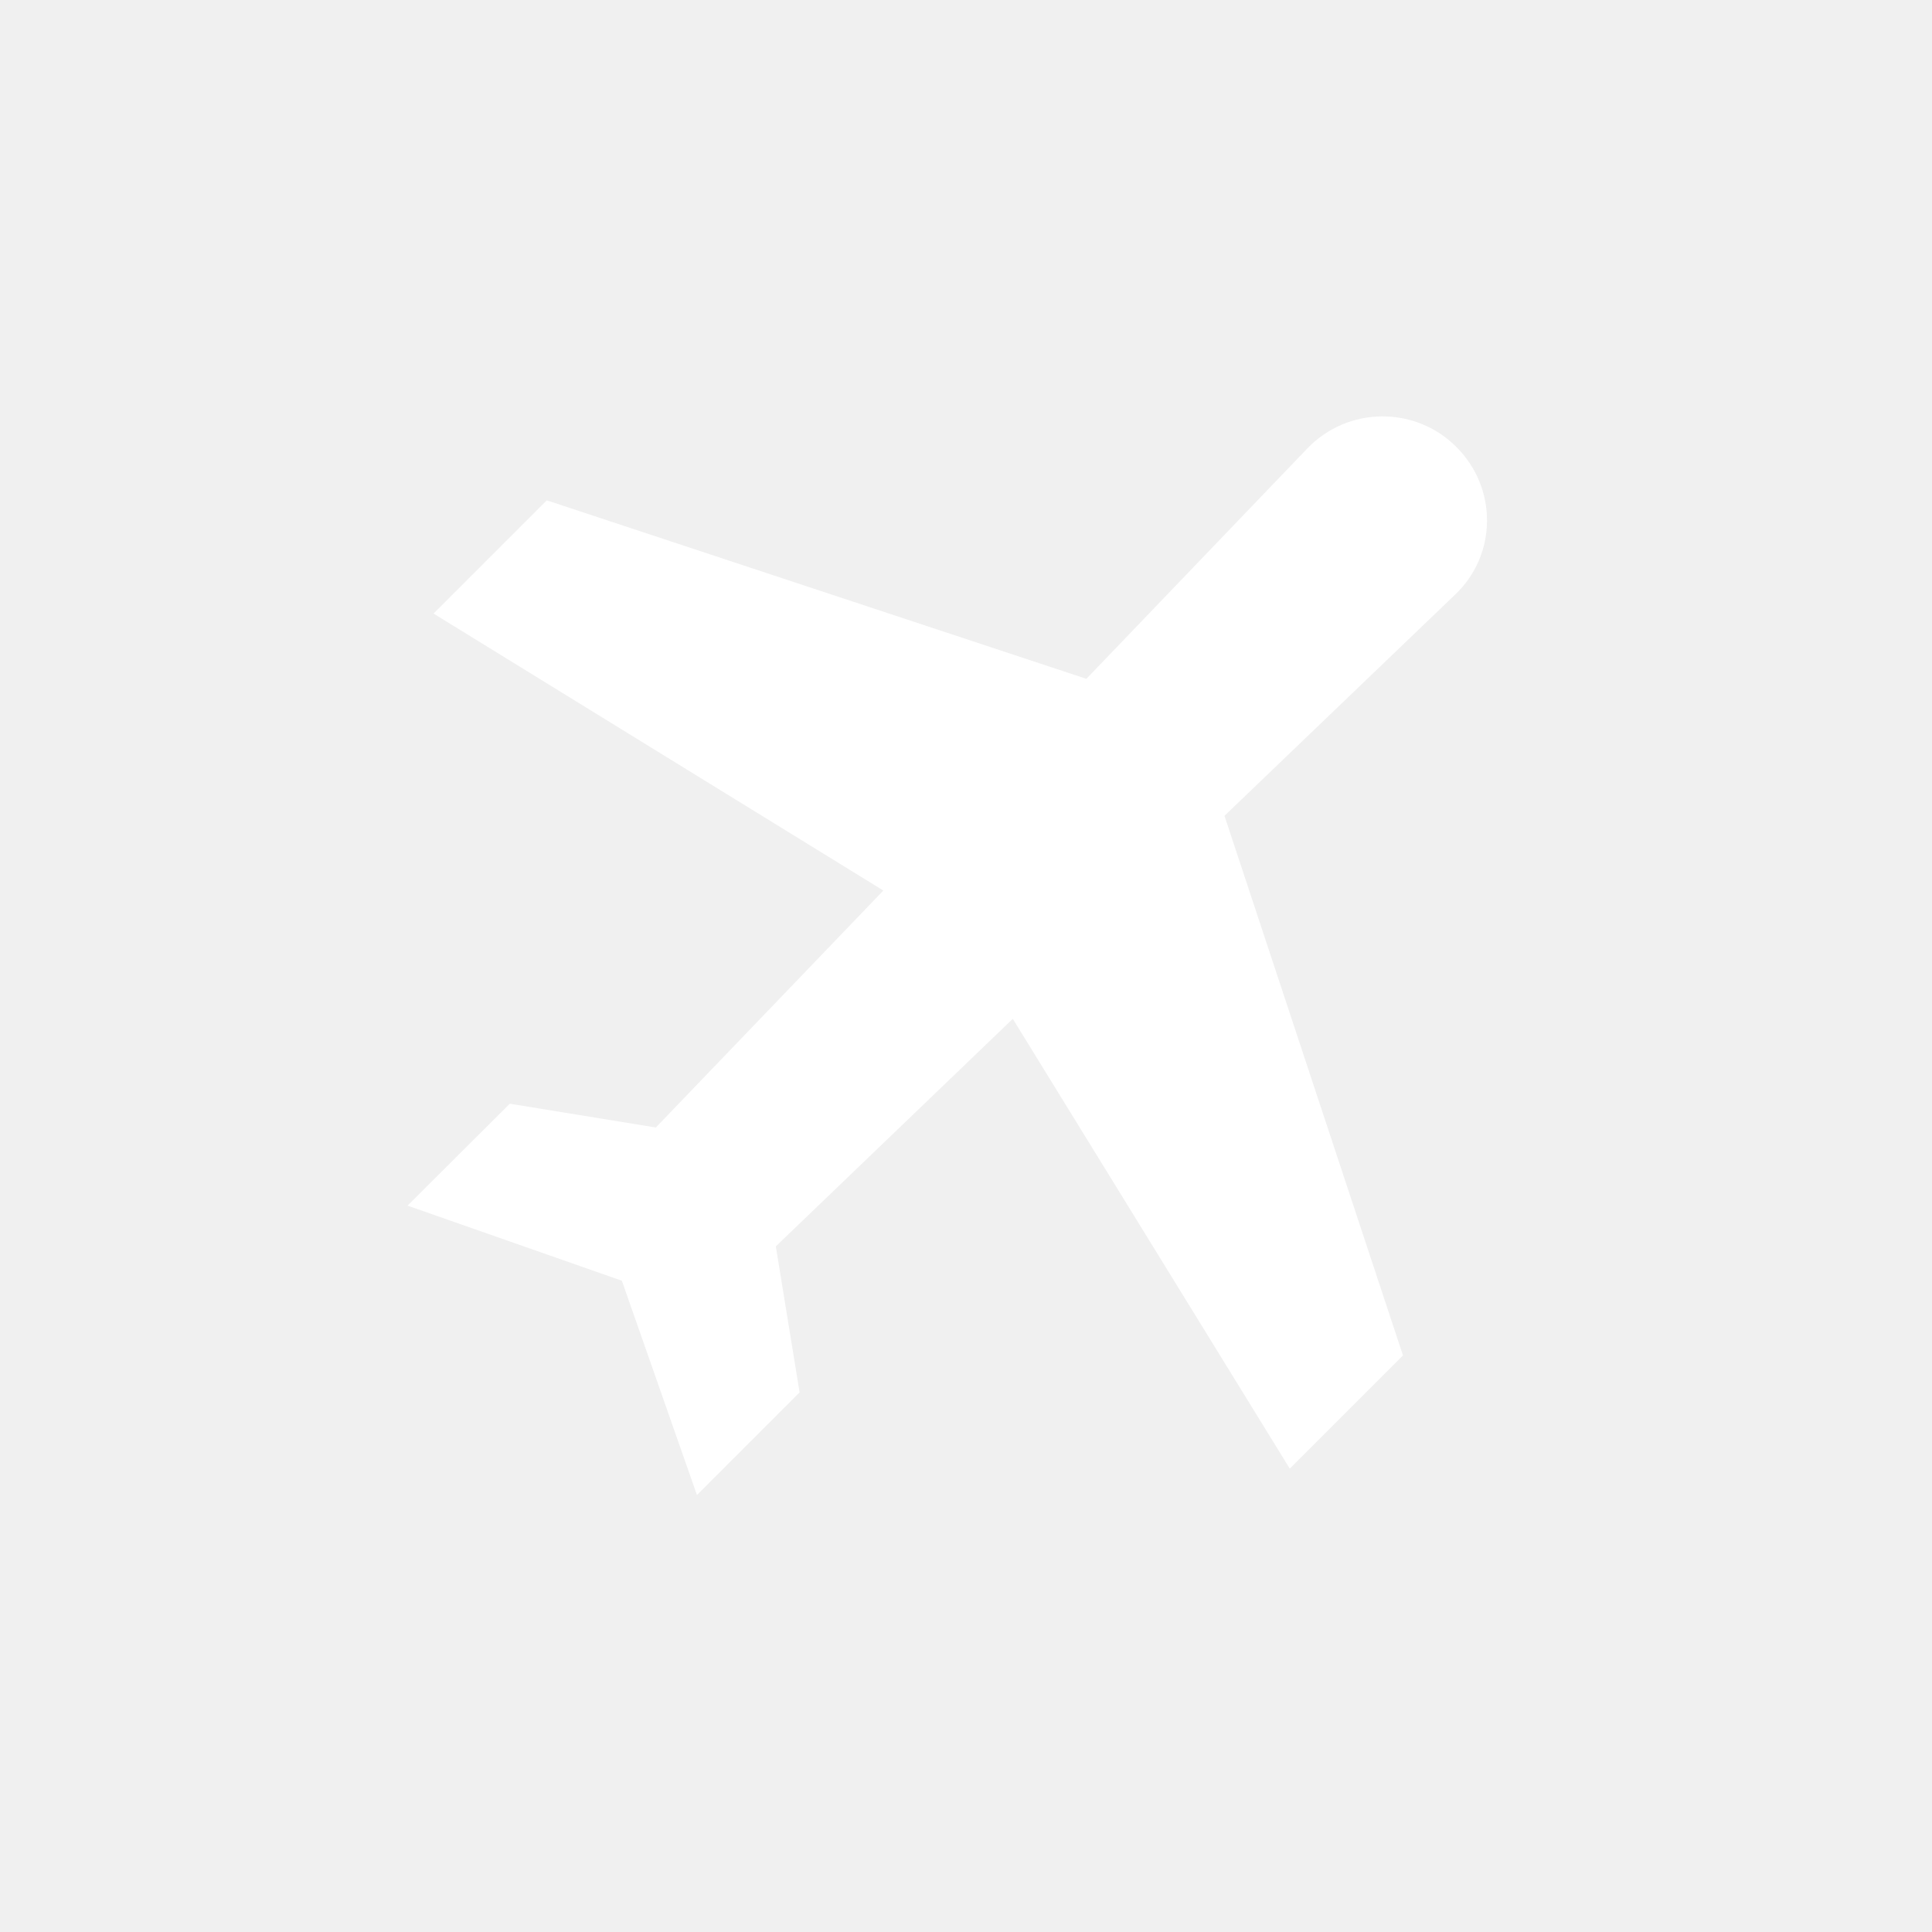
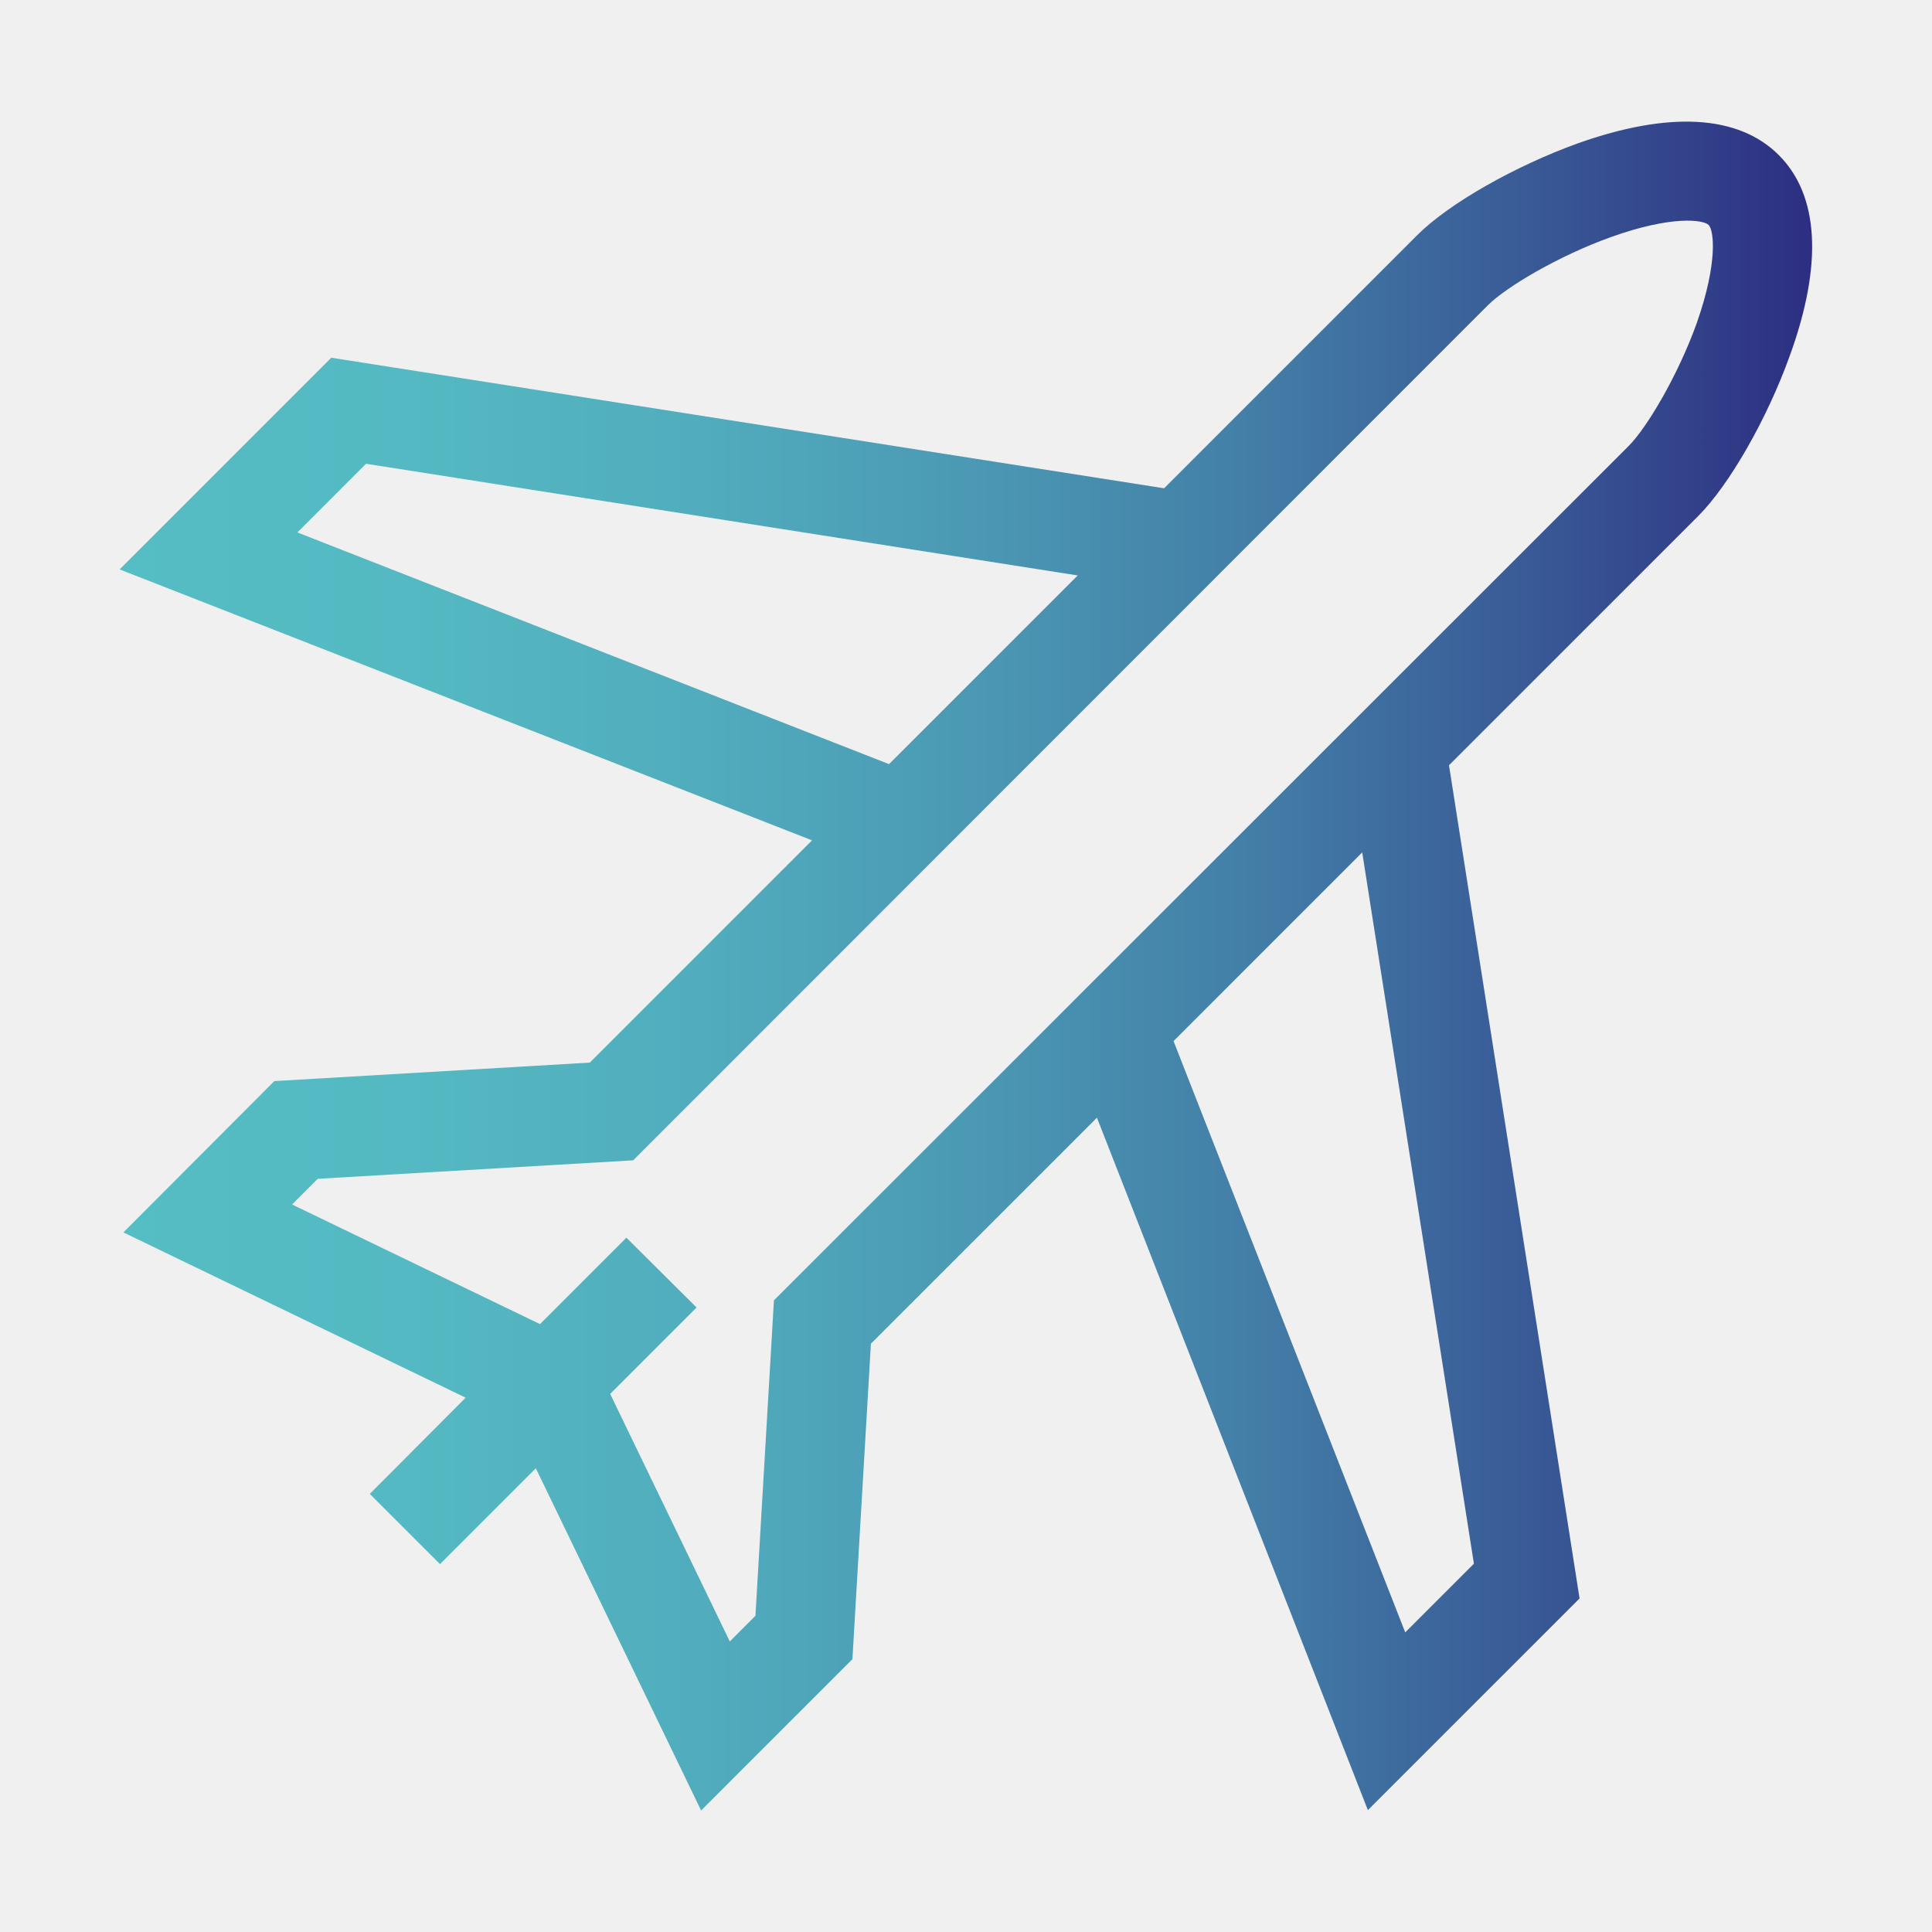
<svg xmlns="http://www.w3.org/2000/svg" version="1.1" id="Capa_1" x="0px" y="0px" viewBox="0 0 512 512" style="enable-background:new 0 0 512 512;" xml:space="preserve">
  <style type="text/css">
- 	.st0{fill:#FFFFFF;}
+ 	.st0{fill:url(#SVGID_1_);}
</style>
-   <g>
-     <g>
-       <path class="st0" d="M385.9,118.4c-10.9-10.9-28.7-10.7-39.4,0.4l-58.6,61.1l-143-47.3l-30,30l119.2,73.4l-60.3,62.8l-38.7-6.3    L108,319.5l56.8,19.9l19.9,56.8l27.2-27.2l-6.3-38.7l62.8-60.3l73.4,119.2l30-30l-47.3-143l61.1-58.6    C396.8,147,396.9,129.3,385.9,118.4z" />
-     </g>
-   </g>
+   <linearGradient id="SVGID_1_" gradientUnits="userSpaceOnUse" x1="31.764" y1="255.89" x2="480.236" y2="255.89" gradientTransform="matrix(1 0 0 -1 0 511.8898)">
+     <stop offset="0" style="stop-color:#55BDC4" />
+     <stop offset="0.17" style="stop-color:#54B9C2" />
+     <stop offset="0.337" style="stop-color:#51ADBD" />
+     <stop offset="0.503" style="stop-color:#4B99B4" />
+     <stop offset="0.669" style="stop-color:#437EA7" />
+     <stop offset="0.834" style="stop-color:#395A96" />
+     <stop offset="0.997" style="stop-color:#2D2F82" />
+     <stop offset="1" style="stop-color:#2D2E82" />
+   </linearGradient>
+   <path class="st0" d="M471.4,41.1c-10.7-10.7-29.1-11.7-53.3-3.1c-16.6,6-34.1,15.9-42.5,24.3l-67.1,67.1L87.8,94.8l-56.1,56.1  l183.5,71.8l-58.9,58.9l-83.6,4.9l-40,40.1l90.7,43.8L98,395.9l18.6,18.6l25.4-25.4l43.8,90.7l40.1-40.1l4.9-83.6l59.9-59.9  l71.8,183.5l56.1-56.1L384,202.8l66-66c8.3-8.3,18.3-25.8,24.3-42.5C483.1,70.1,482.1,51.8,471.4,41.1z M78.8,141.1L97,122.9  l188.6,29.6l-50,50L78.8,141.1z M390.6,414.4l-18.2,18.2L311,275.9l50-50L390.6,414.4z M449.7,85.5c-5,14-13.3,27.9-18.1,32.7  L205.1,344.6l-4.9,83.6l-6.8,6.8l-31.7-65.6l22.9-22.9L166,328l-22.9,22.9l-65.7-31.7l6.8-6.8l83.6-4.9L394.3,80.9  c4.8-4.8,18.7-13.1,32.7-18.1c15.9-5.7,24.3-4.6,25.8-3.2C454.2,61,455.3,69.5,449.7,85.5z" />
</svg>
